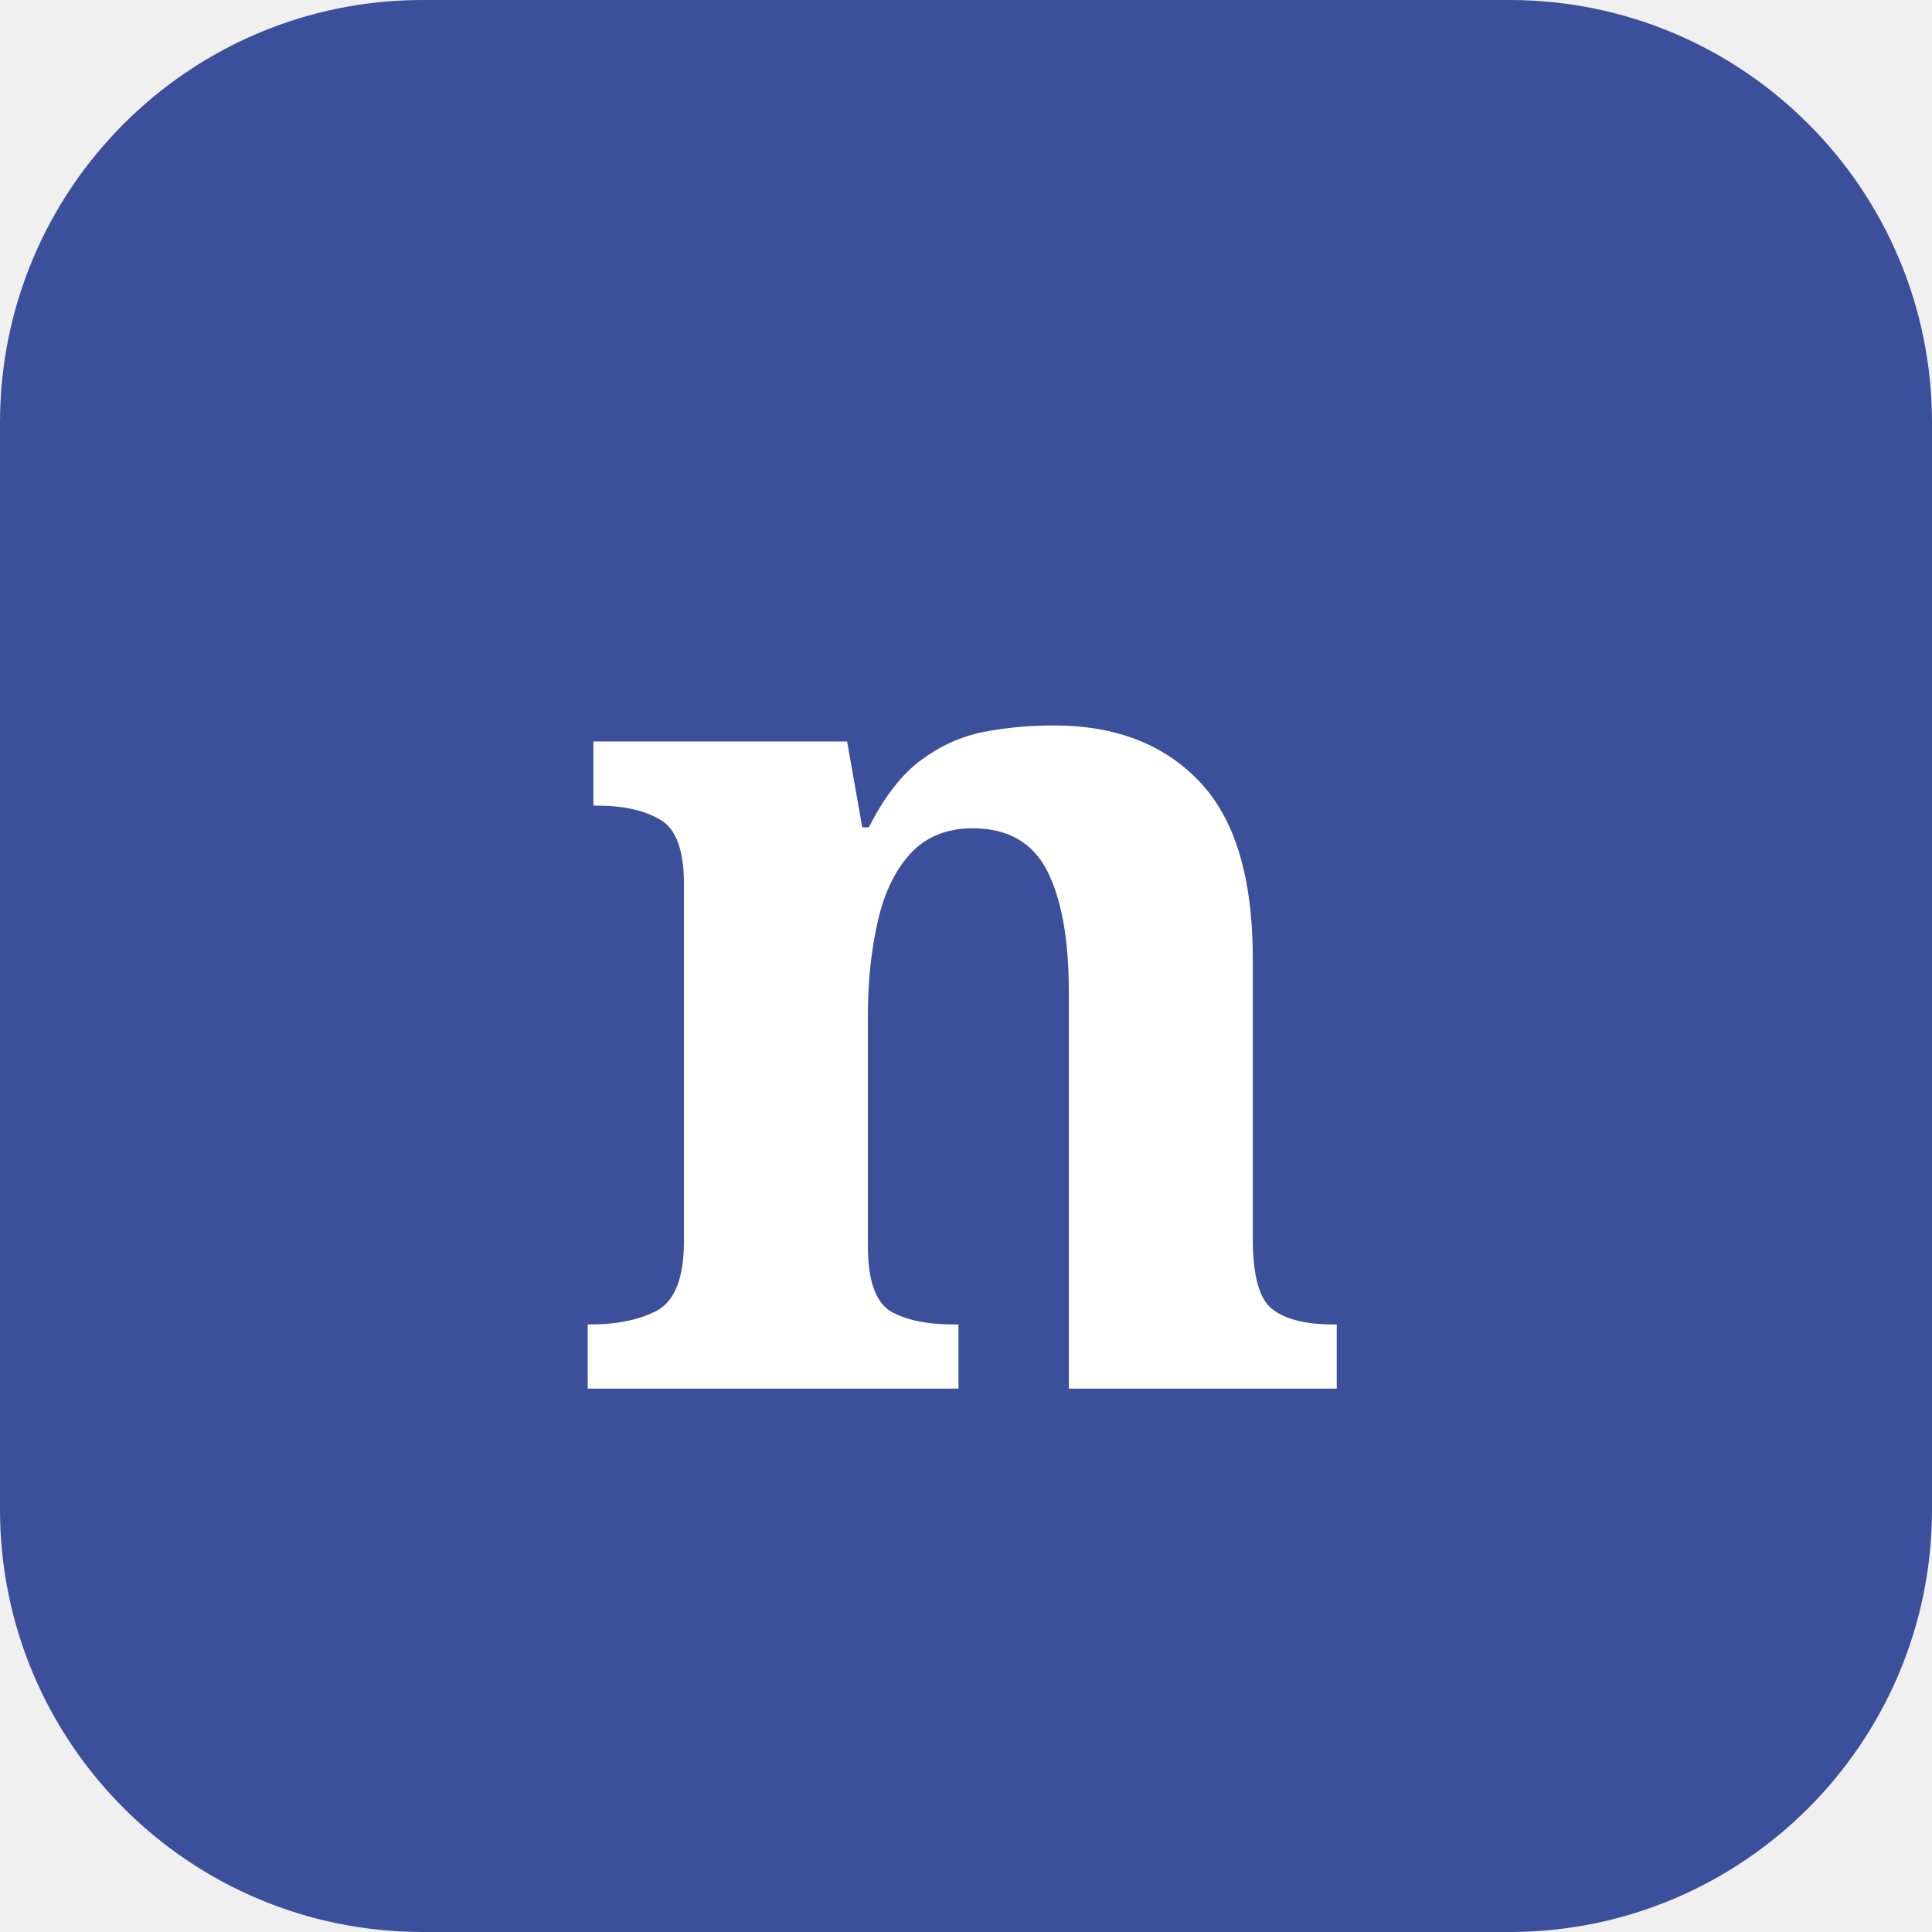
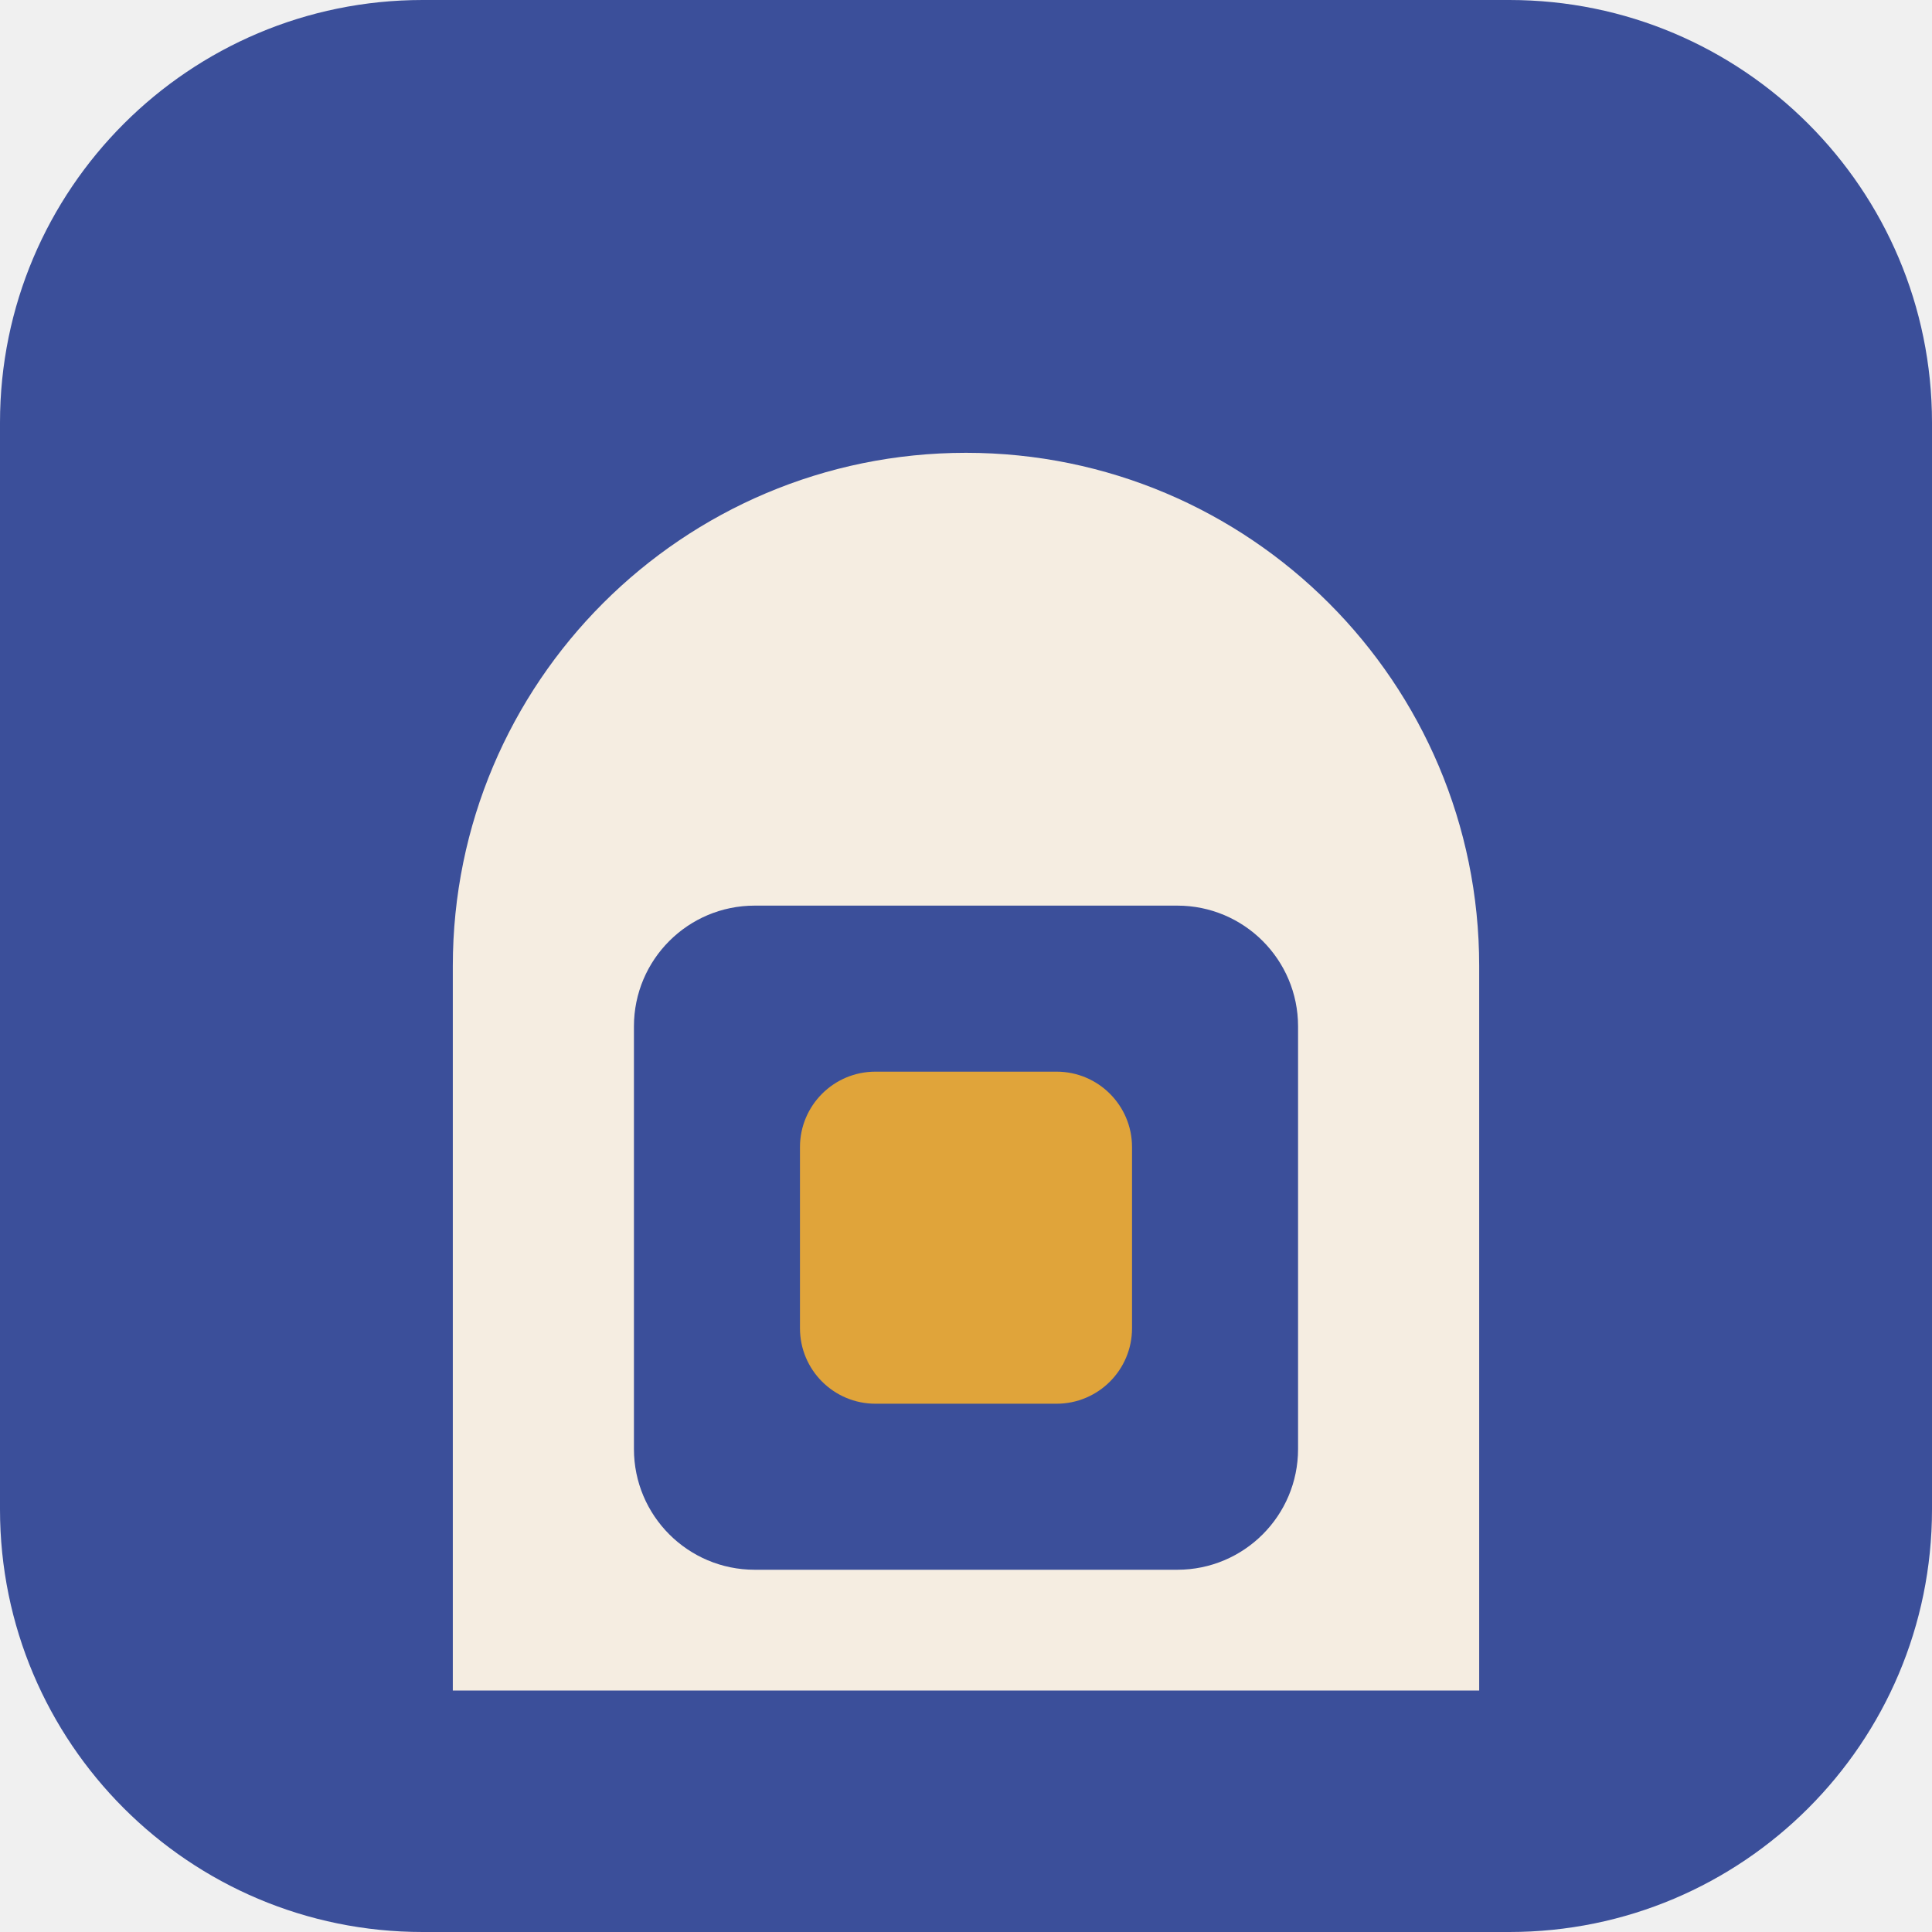
- <svg xmlns="http://www.w3.org/2000/svg" viewBox="0 0 32 32">
-   <rect width="32" height="32" rx="7" fill="#3b4f9a" />
-   <text x="16" y="23" text-anchor="middle" font-family="Georgia,serif" font-weight="700" font-size="20" fill="#fff">n</text>
+ <svg xmlns="http://www.w3.org/2000/svg" viewBox="0 0 64 64">
+   <rect width="64" height="64" rx="14" fill="#3b4f9a" />
+   <path d="M15 56V32a17 17 0 0 1 34 0v24Z M21 34a4 4 0 0 1 4-4h14a4 4 0 0 1 4 4v14a4 4 0 0 1-4 4H25a4 4 0 0 1-4-4Z" fill="#f5ede1" fill-rule="evenodd" />
+   <rect x="26.5" y="35.5" width="11" height="11" rx="2.5" fill="#e0a43a" />
</svg>
